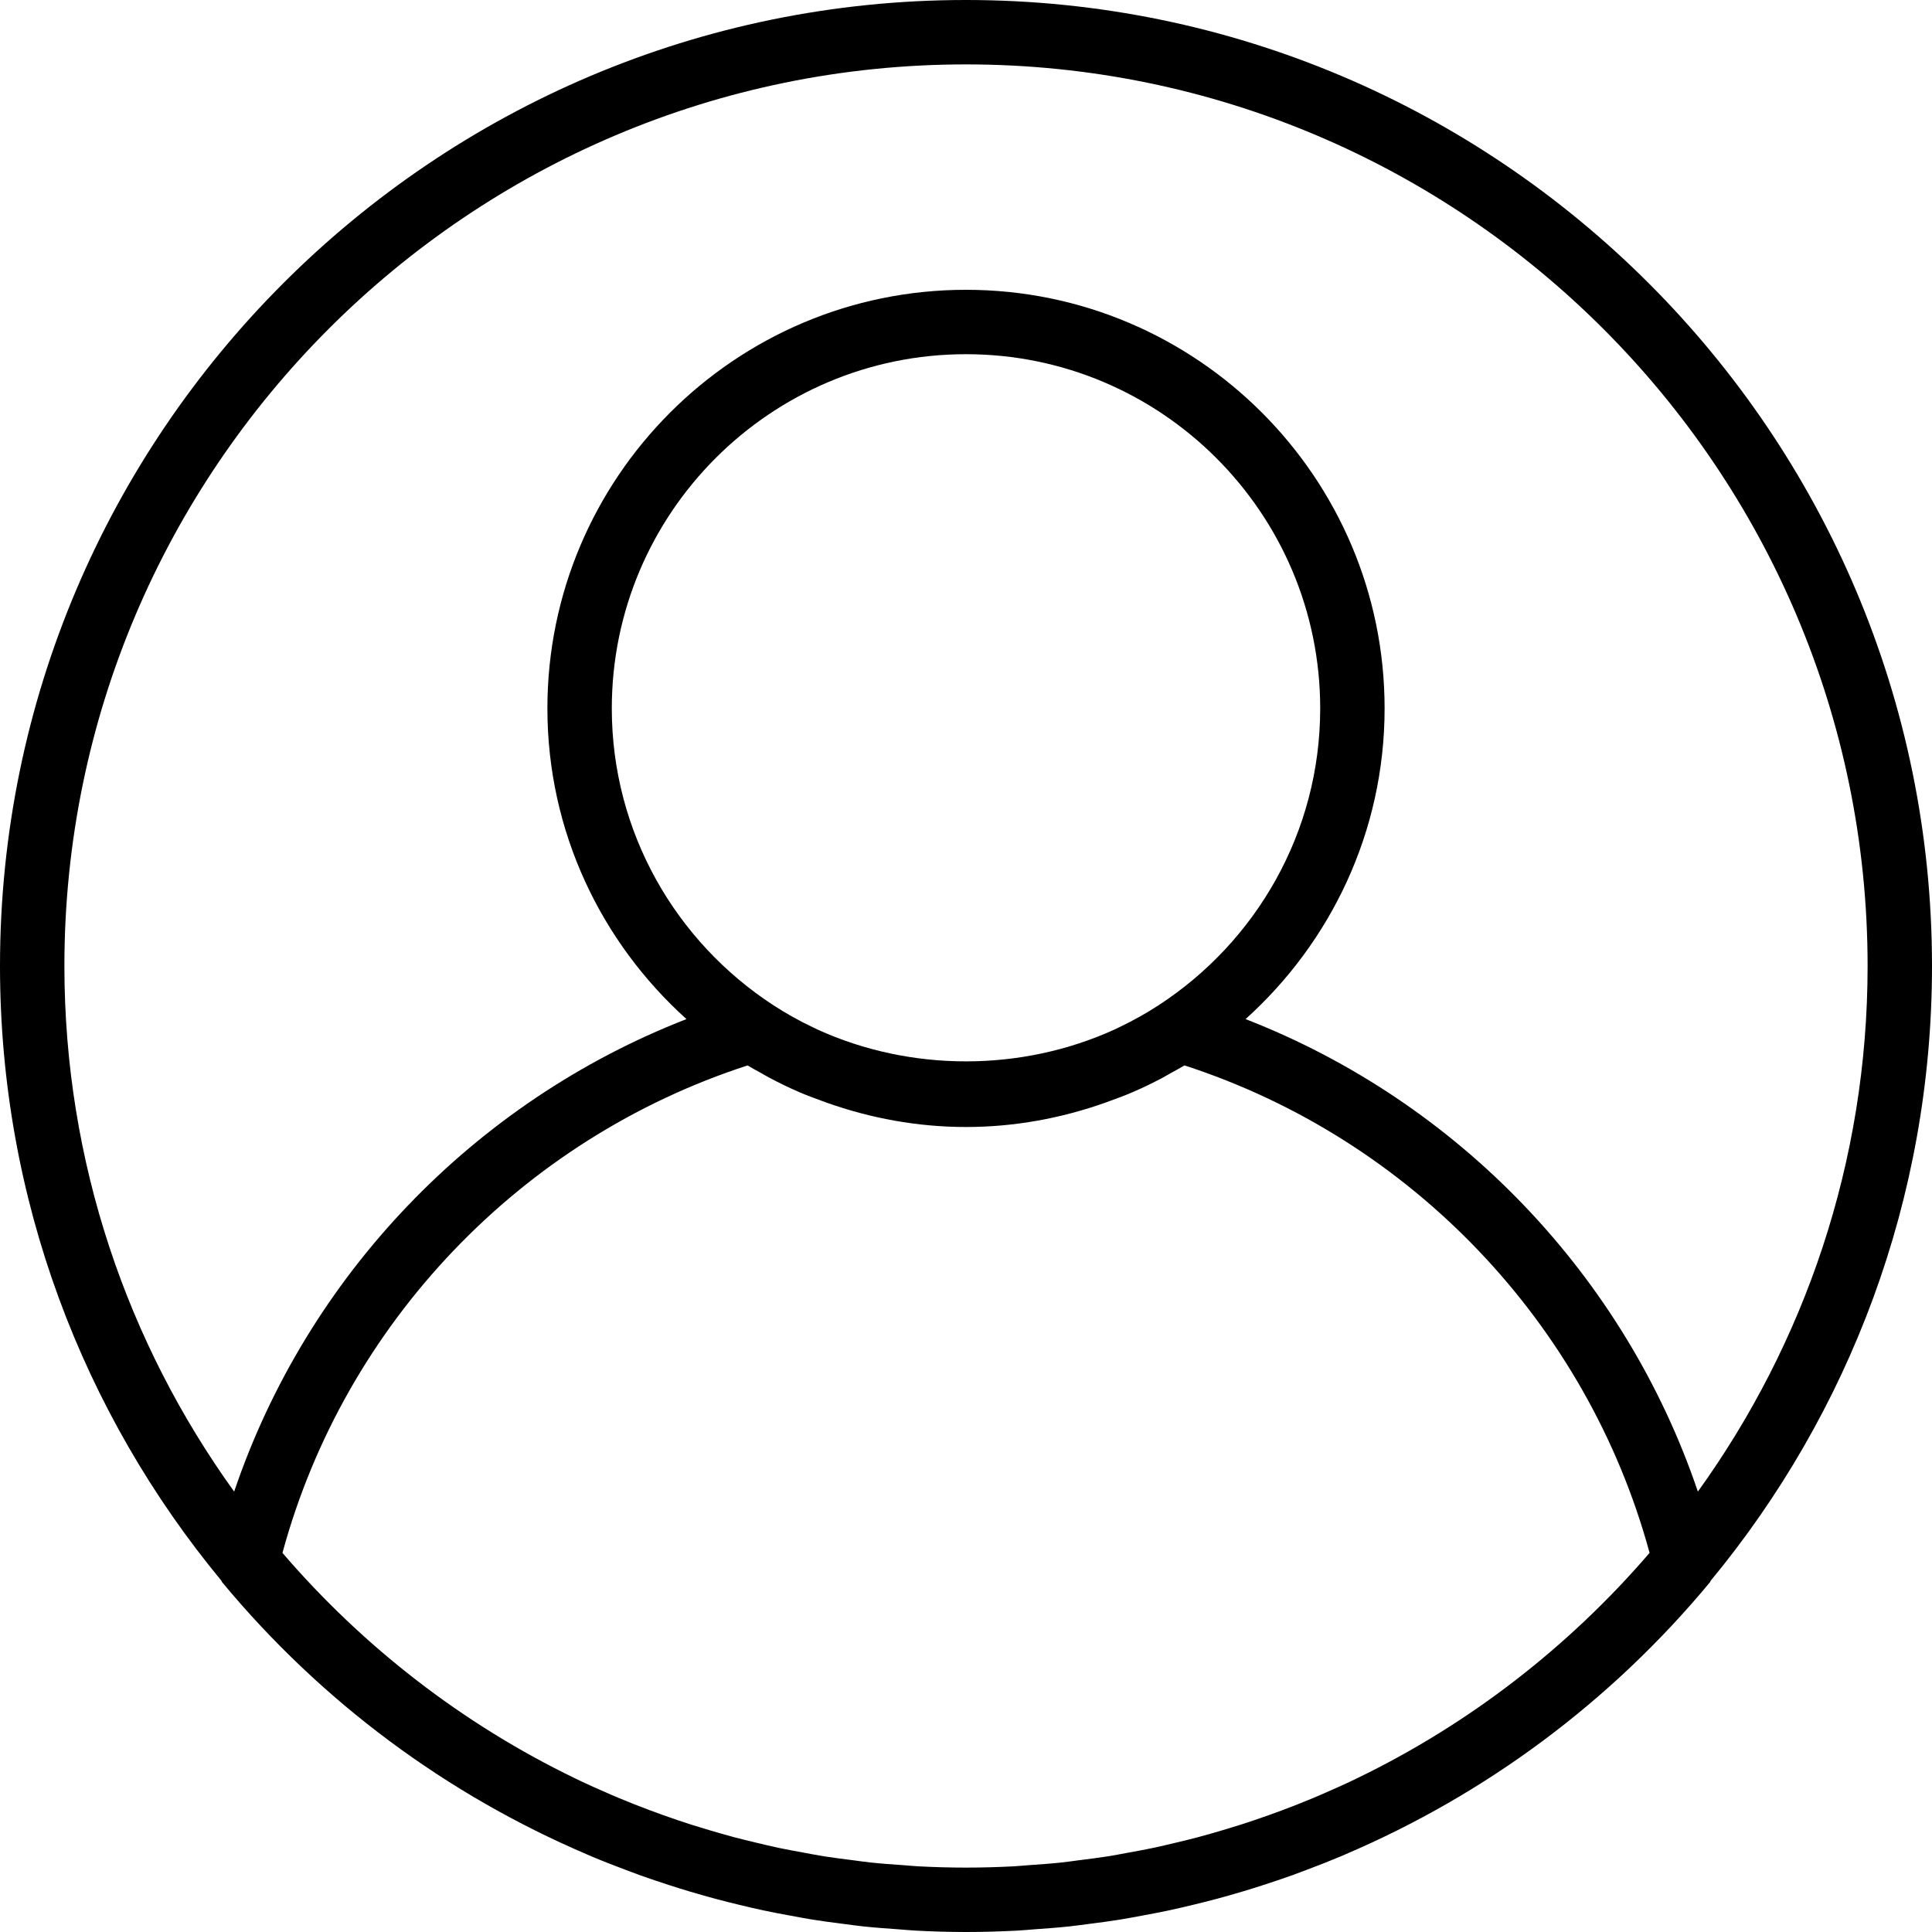
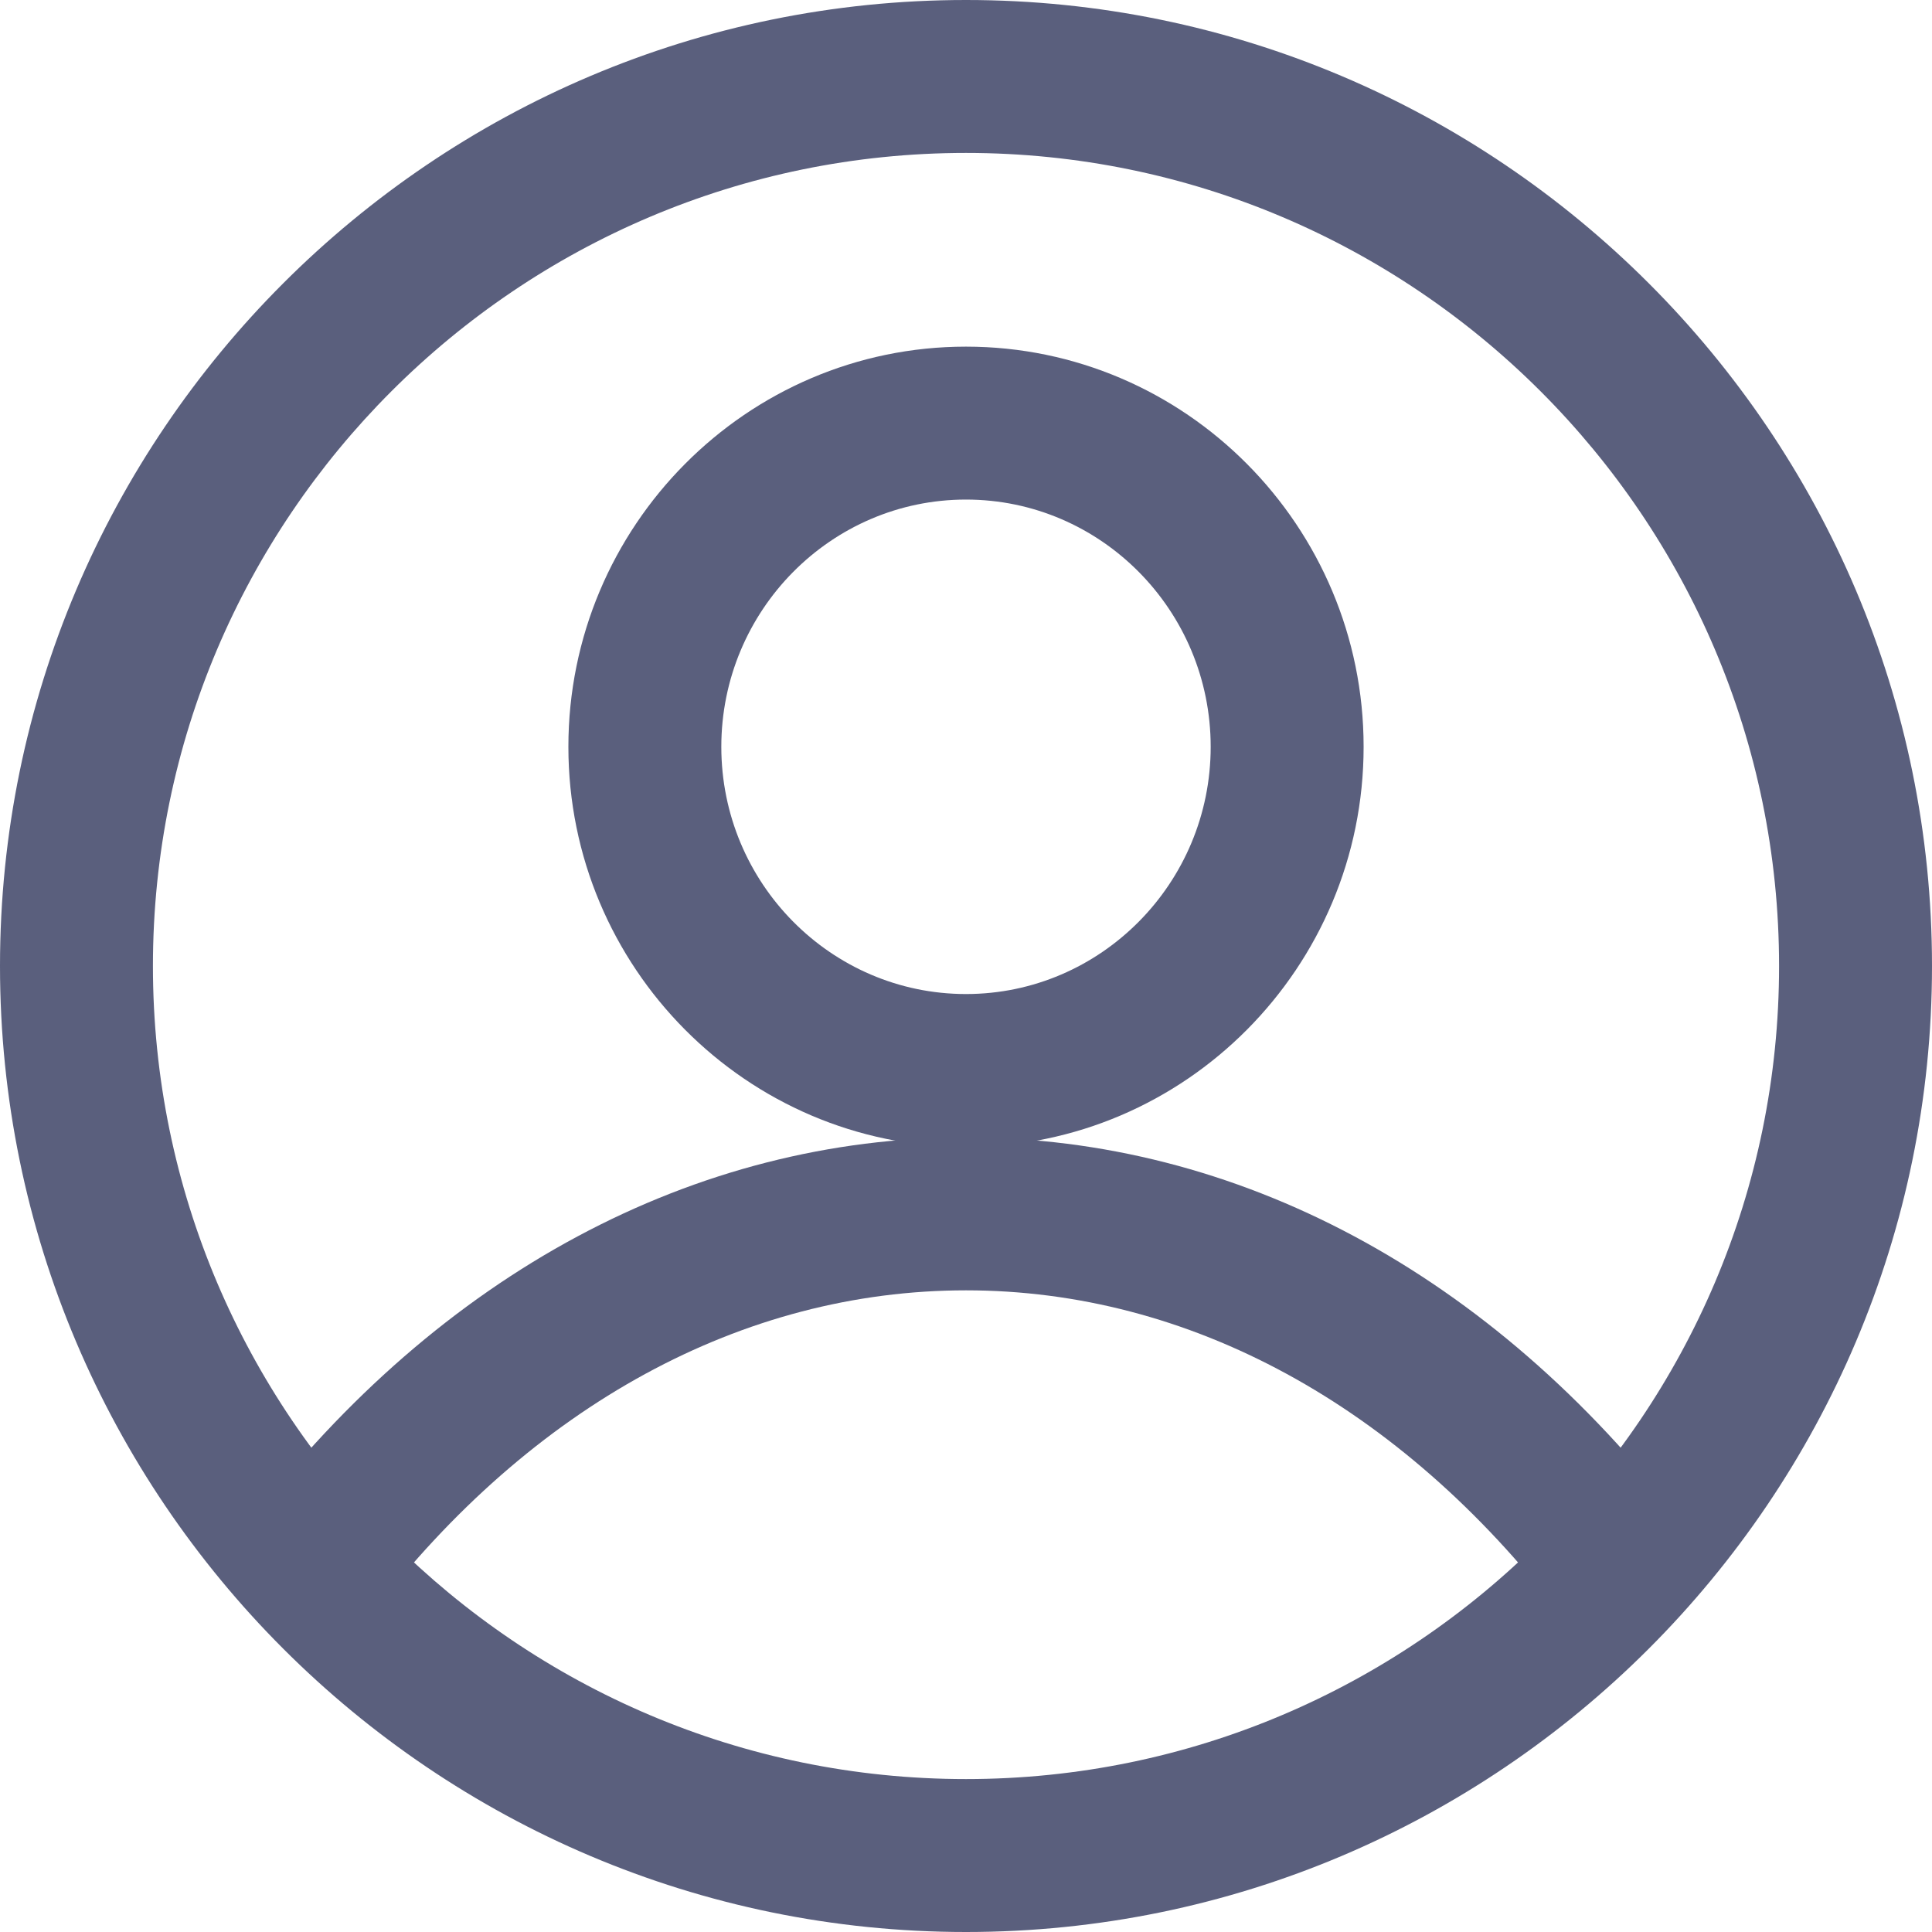
- <svg xmlns="http://www.w3.org/2000/svg" version="1.1" id="Capa_1" height="24" width="24" x="0px" y="0px" viewBox="0 0 480 480" style="enable-background:new 0 0 480 480;" xml:space="preserve">
+ <svg xmlns="http://www.w3.org/2000/svg" version="1.1" width="24" height="24" x="0" y="0" viewBox="0 0 512 512" style="enable-background:new 0 0 512 512" xml:space="preserve" class="">
  <g>
    <g>
-       <path d="M240,0C107.664,0,0,107.664,0,240c0,57.96,20.656,111.184,54.992,152.704c0.088,0.12,0.096,0.272,0.192,0.384    c24.792,29.896,55.928,52.816,90.624,67.624c0.4,0.168,0.792,0.352,1.192,0.52c2.808,1.184,5.648,2.28,8.496,3.352    c1.12,0.424,2.24,0.856,3.376,1.264c2.456,0.88,4.928,1.712,7.416,2.512c1.592,0.512,3.184,1.016,4.792,1.496    c2.2,0.656,4.408,1.288,6.632,1.888c1.952,0.528,3.92,1.016,5.888,1.488c1.992,0.48,3.992,0.96,6,1.384    c2.24,0.48,4.504,0.904,6.776,1.32c1.824,0.336,3.64,0.688,5.48,0.984c2.52,0.408,5.056,0.728,7.6,1.056    c1.64,0.208,3.272,0.448,4.92,0.624c2.88,0.304,5.784,0.52,8.696,0.72c1.352,0.096,2.696,0.24,4.056,0.312    c4.248,0.24,8.544,0.368,12.872,0.368s8.624-0.128,12.888-0.352c1.36-0.072,2.704-0.216,4.056-0.312    c2.912-0.208,5.816-0.416,8.696-0.72c1.648-0.176,3.28-0.416,4.92-0.624c2.544-0.328,5.08-0.648,7.6-1.056    c1.832-0.296,3.656-0.648,5.48-0.984c2.264-0.416,4.528-0.84,6.776-1.32c2.008-0.432,4-0.904,6-1.384    c1.968-0.48,3.936-0.968,5.888-1.488c2.224-0.592,4.432-1.232,6.632-1.888c1.608-0.48,3.2-0.984,4.792-1.496    c2.488-0.8,4.96-1.632,7.416-2.512c1.128-0.408,2.248-0.84,3.376-1.264c2.856-1.072,5.688-2.176,8.496-3.352    c0.4-0.168,0.792-0.352,1.192-0.52c34.688-14.808,65.832-37.728,90.624-67.624c0.096-0.112,0.104-0.272,0.192-0.384    C459.344,351.184,480,297.96,480,240C480,107.664,372.336,0,240,0z M337.256,441.76c-0.12,0.056-0.232,0.12-0.352,0.176    c-2.856,1.376-5.76,2.672-8.688,3.936c-0.664,0.28-1.32,0.568-1.984,0.848c-2.56,1.072-5.152,2.088-7.76,3.064    c-1.088,0.408-2.176,0.808-3.272,1.192c-2.312,0.824-4.632,1.616-6.976,2.368c-1.456,0.464-2.92,0.904-4.384,1.336    c-2.08,0.624-4.168,1.224-6.28,1.784c-1.776,0.472-3.568,0.904-5.36,1.328c-1.88,0.448-3.752,0.904-5.648,1.304    c-2.072,0.44-4.16,0.816-6.24,1.192c-1.688,0.312-3.368,0.64-5.072,0.912c-2.344,0.368-4.712,0.664-7.072,0.96    c-1.496,0.192-2.984,0.416-4.496,0.576c-2.696,0.288-5.416,0.472-8.128,0.664c-1.208,0.08-2.408,0.216-3.632,0.28    c-3.96,0.208-7.928,0.32-11.912,0.32s-7.952-0.112-11.904-0.32c-1.216-0.064-2.416-0.192-3.632-0.28    c-2.72-0.184-5.432-0.376-8.128-0.664c-1.512-0.16-3-0.384-4.496-0.576c-2.36-0.296-4.728-0.592-7.072-0.96    c-1.704-0.272-3.384-0.6-5.072-0.912c-2.088-0.376-4.176-0.76-6.24-1.192c-1.896-0.4-3.776-0.856-5.648-1.304    c-1.792-0.432-3.584-0.856-5.36-1.328c-2.104-0.56-4.2-1.168-6.28-1.784c-1.464-0.432-2.928-0.872-4.384-1.336    c-2.344-0.752-4.672-1.544-6.976-2.368c-1.096-0.392-2.184-0.792-3.272-1.192c-2.608-0.976-5.2-1.992-7.76-3.064    c-0.664-0.272-1.312-0.56-1.976-0.84c-2.928-1.256-5.832-2.56-8.696-3.936c-0.12-0.056-0.232-0.112-0.352-0.176    c-27.912-13.504-52.568-32.672-72.576-55.952c15.464-56.944,59.24-102.848,115.56-121.112c1.112,0.68,2.272,1.288,3.416,1.928    c0.672,0.376,1.336,0.776,2.016,1.136c2.384,1.264,4.8,2.448,7.272,3.512c1.896,0.832,3.856,1.536,5.808,2.256    c0.384,0.136,0.768,0.288,1.152,0.424c10.848,3.84,22.456,6.04,34.6,6.04s23.752-2.2,34.592-6.04    c0.384-0.136,0.768-0.288,1.152-0.424c1.952-0.72,3.912-1.424,5.808-2.256c2.472-1.064,4.888-2.248,7.272-3.512    c0.68-0.368,1.344-0.76,2.016-1.136c1.144-0.64,2.312-1.248,3.432-1.936c56.32,18.272,100.088,64.176,115.56,121.112    C389.824,409.08,365.168,428.248,337.256,441.76z M152,176c0-48.52,39.48-88,88-88s88,39.48,88,88    c0,30.864-16.008,58.024-40.128,73.736c-3.152,2.048-6.432,3.88-9.8,5.48c-0.4,0.192-0.792,0.392-1.192,0.576    c-23.168,10.536-50.592,10.536-73.76,0c-0.4-0.184-0.8-0.384-1.192-0.576c-3.376-1.6-6.648-3.432-9.8-5.48    C168.008,234.024,152,206.864,152,176z M421.832,370.584c-18.136-53.552-59.512-96.832-112.376-117.392    C330.6,234.144,344,206.64,344,176c0-57.344-46.656-104-104-104s-104,46.656-104,104c0,30.64,13.4,58.144,34.552,77.192    c-52.864,20.568-94.24,63.84-112.376,117.392C31.672,333.792,16,288.704,16,240C16,116.488,116.488,16,240,16s224,100.488,224,224    C464,288.704,448.328,333.792,421.832,370.584z" />
+       <g>
+         <path d="M256,0C114.842,0,0,114.842,0,256s114.842,256,256,256s256-114.842,256-256S397.158,0,256,0z M256,471.472    c-118.814,0-215.472-96.665-215.472-215.472S137.186,40.528,256,40.528c118.807,0,215.472,96.672,215.472,215.479    S374.807,471.472,256,471.472z" fill="#5a5f7d" data-original="#000000" style="" class="" />
+       </g>
    </g>
+     <g>
+       <g>
+         <path d="M256,301.425c-71.997,0-139.361,36.103-189.67,101.65l32.152,24.668c42.466-55.32,98.408-85.79,157.518-85.79    s115.051,30.47,157.511,85.79l32.152-24.668C395.354,337.528,327.997,301.425,256,301.425z" fill="#5a5f7d" data-original="#000000" style="" class="" />
+       </g>
+     </g>
+     <g>
+       <g>
+         <path d="M256,91.863c-58.103,0-105.372,47.573-105.372,106.047S197.897,303.958,256,303.958s105.372-47.573,105.372-106.047    S314.103,91.863,256,91.863z M256,263.43c-35.752,0-64.844-29.389-64.844-65.52s29.092-65.52,64.844-65.52    s64.844,29.396,64.844,65.52S291.752,263.43,256,263.43z" fill="#5a5f7d" data-original="#000000" style="" class="" />
+       </g>
+     </g>
+     <g>
+ </g>
+     <g>
+ </g>
+     <g>
+ </g>
+     <g>
+ </g>
+     <g>
+ </g>
+     <g>
+ </g>
+     <g>
+ </g>
+     <g>
+ </g>
+     <g>
+ </g>
+     <g>
+ </g>
+     <g>
+ </g>
+     <g>
+ </g>
+     <g>
+ </g>
+     <g>
+ </g>
+     <g>
+ </g>
  </g>
-   <g>
- </g>
-   <g>
- </g>
-   <g>
- </g>
-   <g>
- </g>
-   <g>
- </g>
-   <g>
- </g>
-   <g>
- </g>
-   <g>
- </g>
-   <g>
- </g>
-   <g>
- </g>
-   <g>
- </g>
-   <g>
- </g>
-   <g>
- </g>
-   <g>
- </g>
-   <g>
- </g>
</svg>
